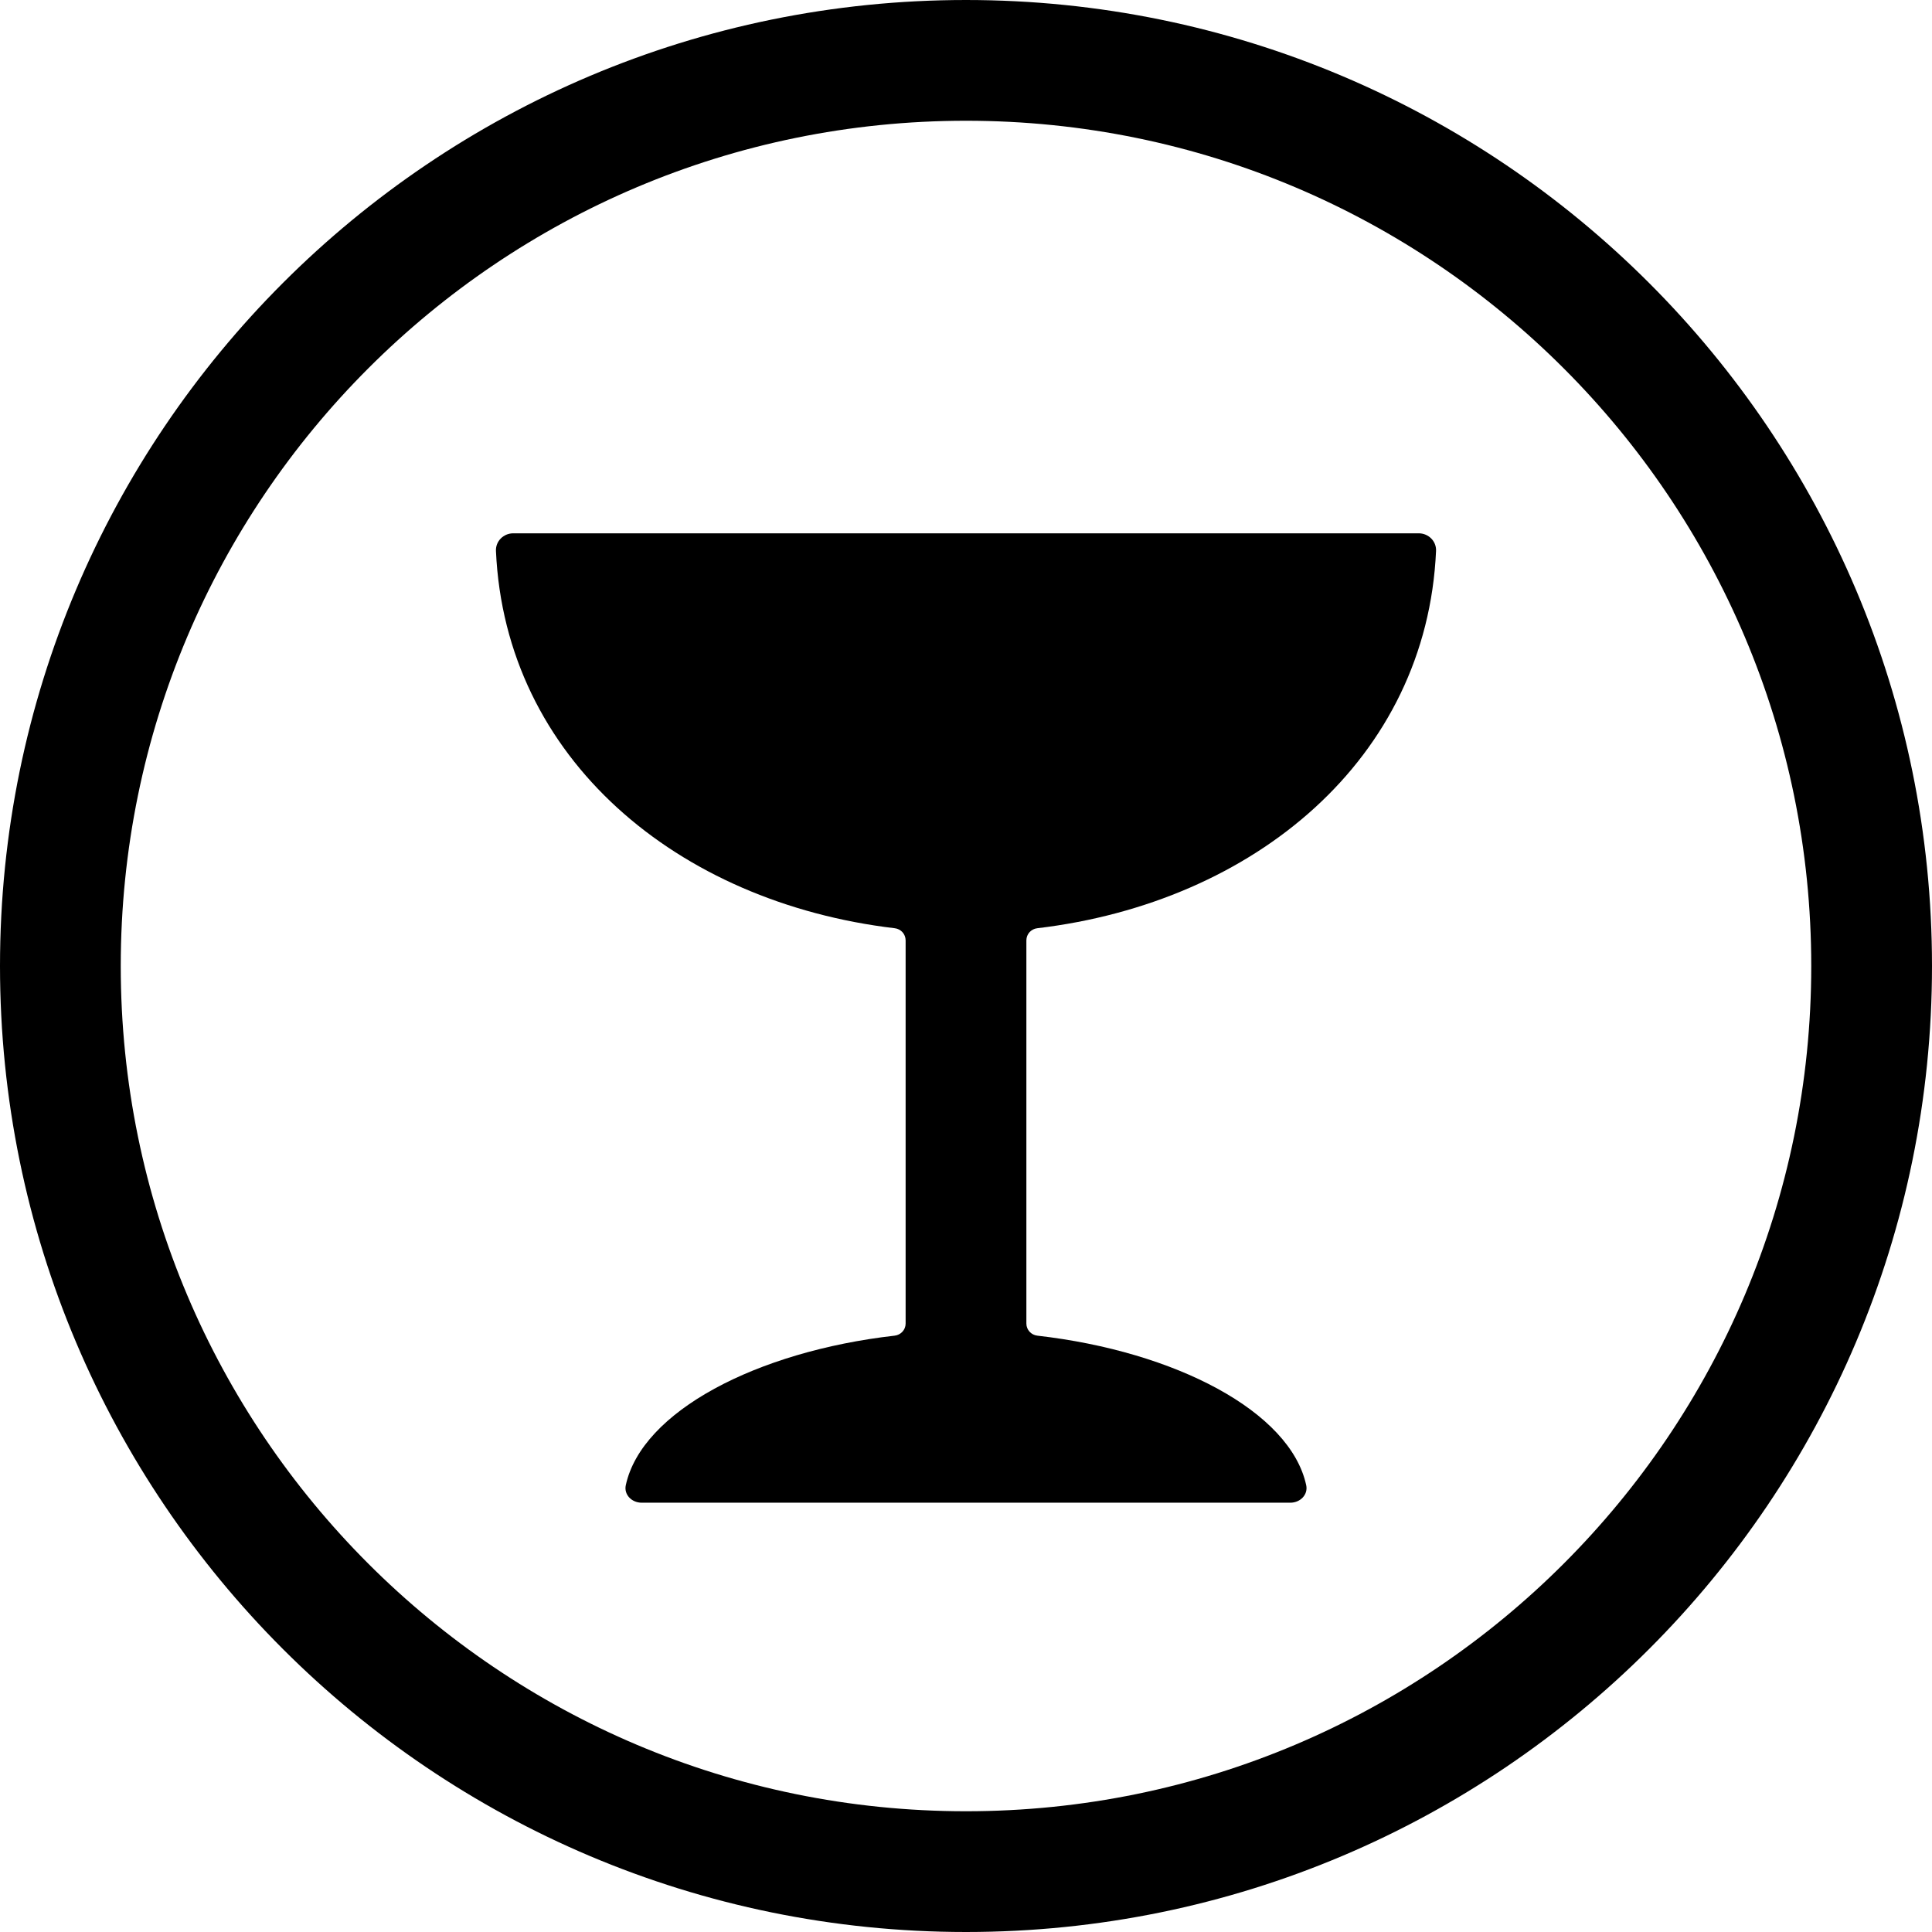
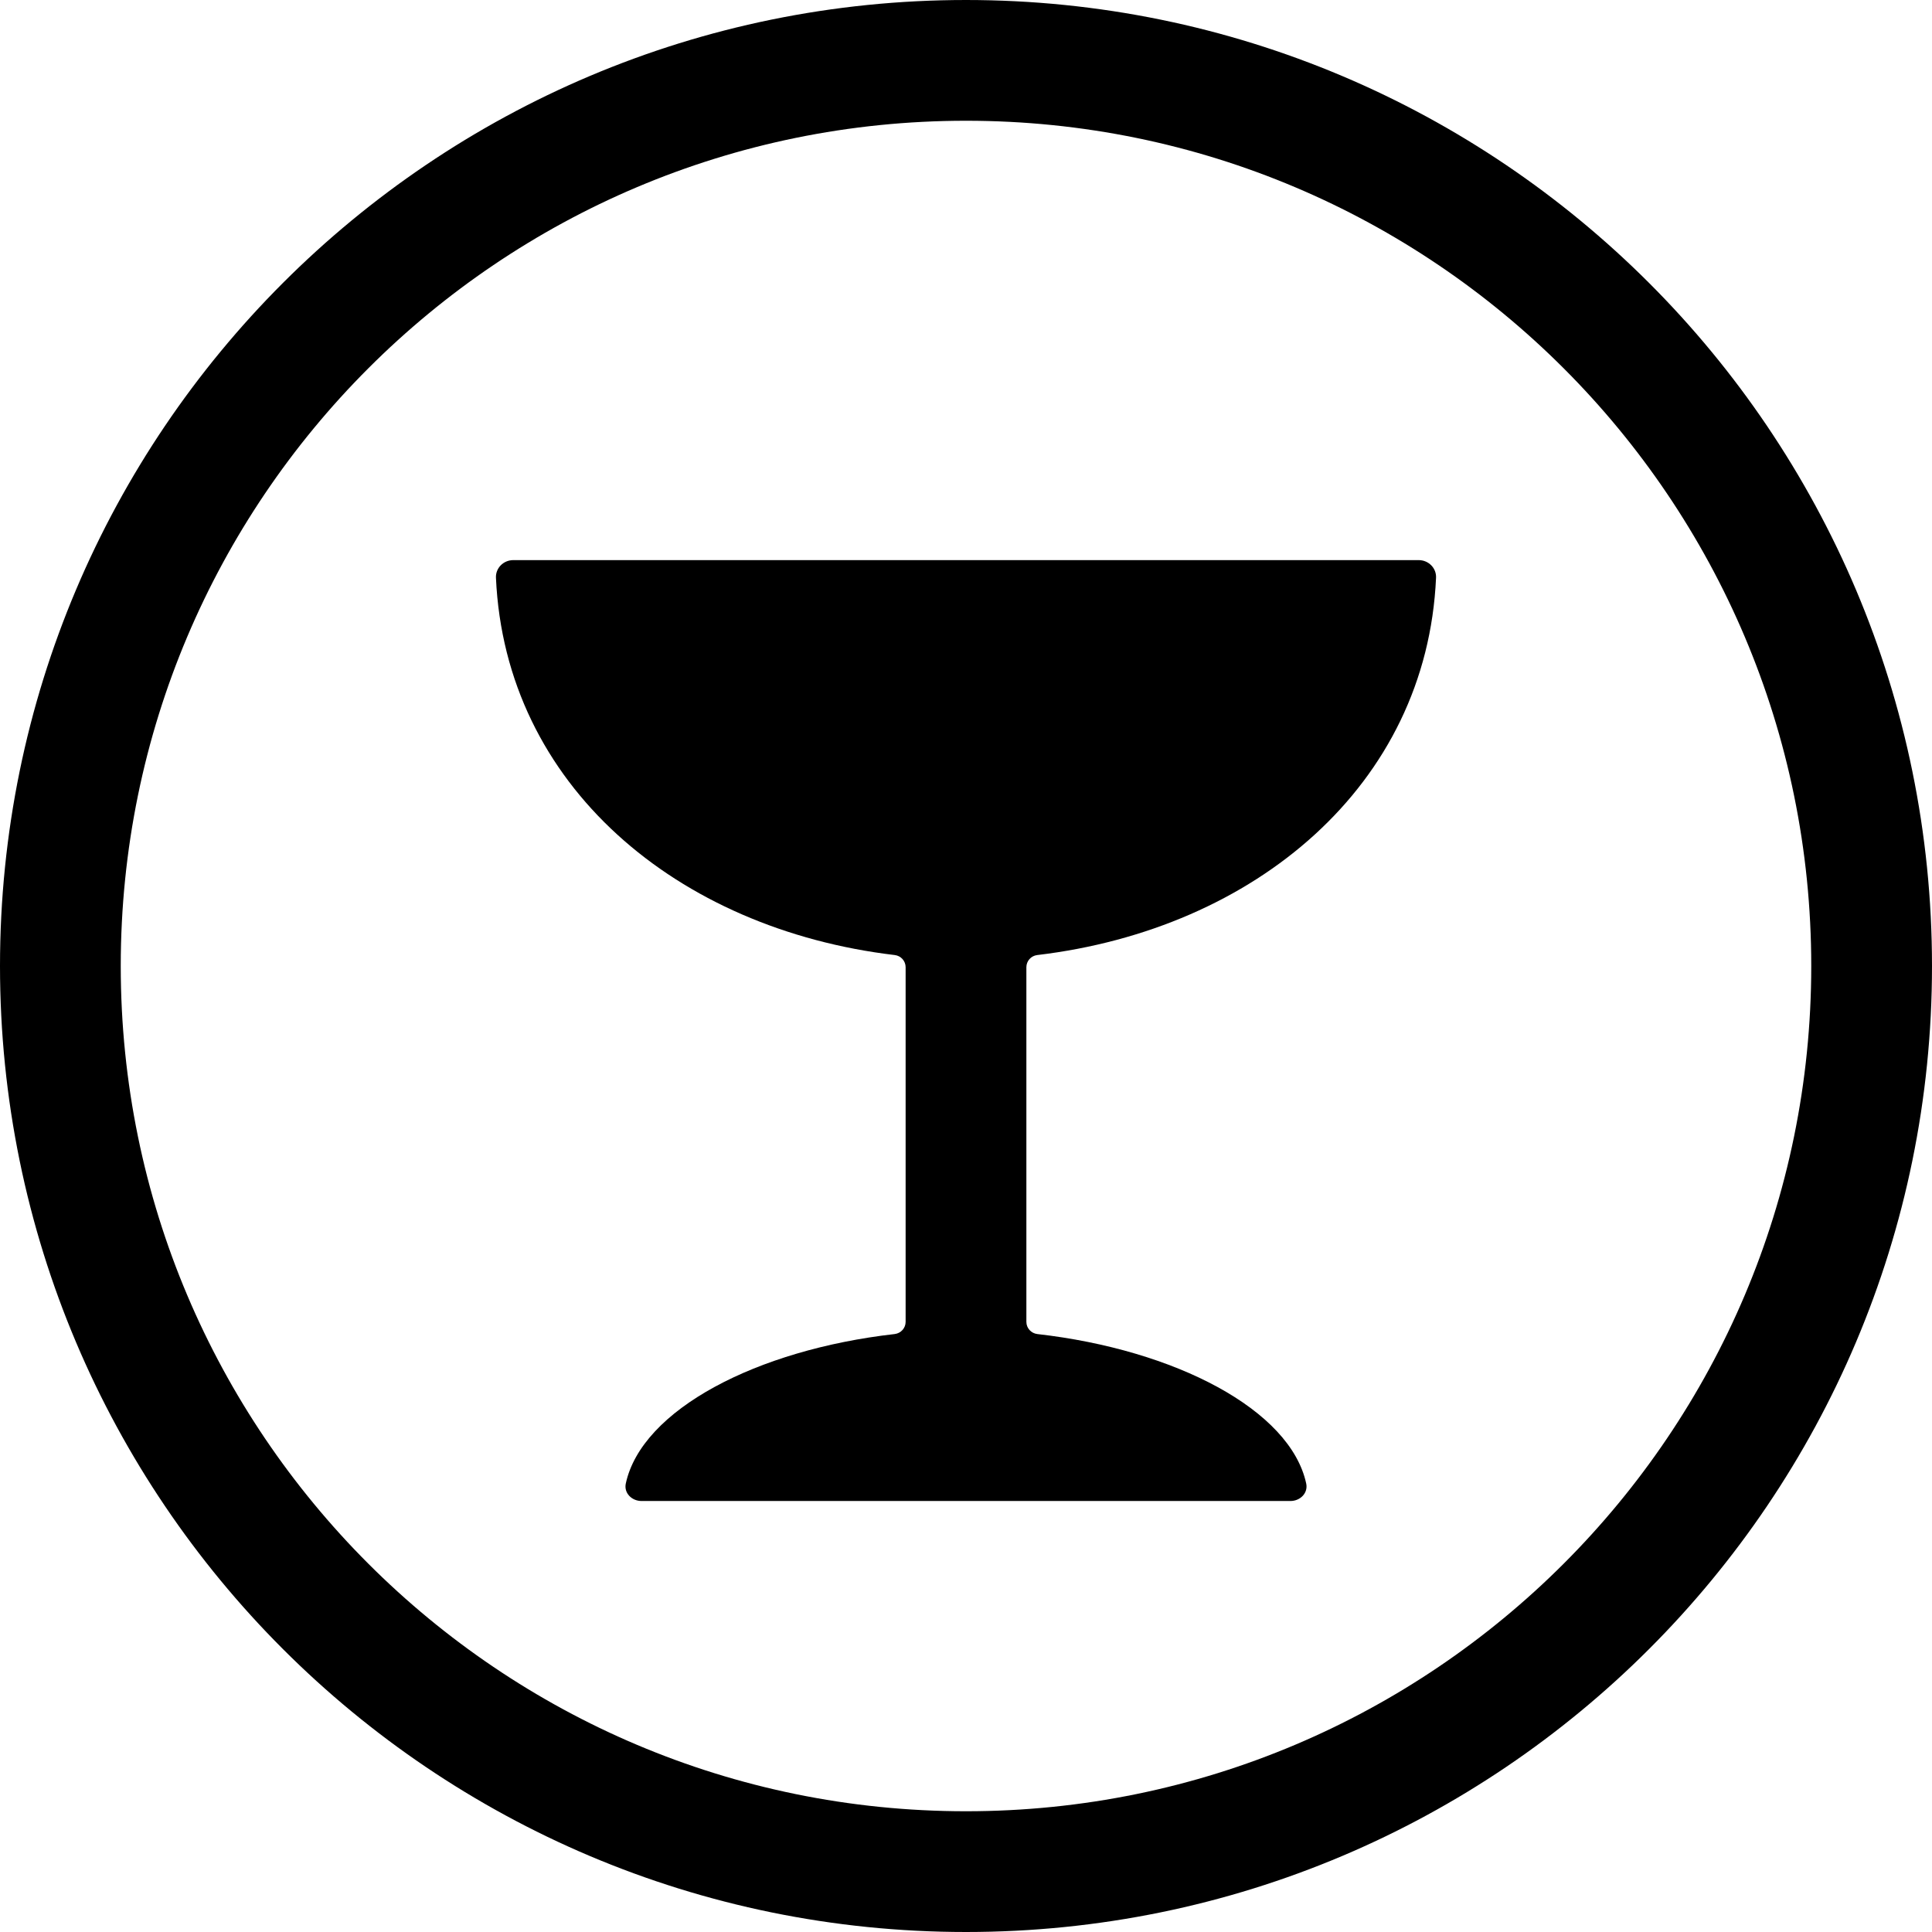
<svg xmlns="http://www.w3.org/2000/svg" width="24" height="24" viewBox="0 0 24 24">
  <circle cx="12" cy="12" r="11.25" fill="none" stroke="currentColor" stroke-width="1.5" />
-   <path fill="currentColor" d="M6.376 6.625L17.624 6.625C17.746 6.625 17.845 6.724 17.839 6.845C17.724 9.422 15.589 11.21 12.885 11.531C12.808 11.54 12.75 11.604 12.75 11.682L12.75 16.442C12.75 16.519 12.809 16.583 12.886 16.592C14.603 16.788 16.028 17.535 16.226 18.449C16.252 18.567 16.152 18.667 16.03 18.667L7.97 18.667C7.848 18.667 7.748 18.567 7.774 18.449C7.972 17.535 9.397 16.788 11.114 16.592C11.191 16.583 11.25 16.519 11.25 16.442L11.25 11.682C11.25 11.604 11.192 11.54 11.115 11.531C8.412 11.21 6.276 9.422 6.161 6.845C6.155 6.724 6.254 6.625 6.376 6.625Z" />
+   <path fill="currentColor" d="M6.376 6.958L17.624 6.958C17.746 6.958 17.845 7.057 17.839 7.178C17.724 9.755 15.589 11.543 12.885 11.864C12.808 11.873 12.75 11.938 12.75 12.015L12.75 16.421C12.75 16.498 12.809 16.563 12.886 16.572C14.603 16.767 16.028 17.514 16.226 18.428C16.252 18.547 16.152 18.646 16.03 18.646L7.97 18.646C7.848 18.646 7.748 18.547 7.774 18.428C7.972 17.514 9.397 16.767 11.114 16.572C11.191 16.563 11.25 16.498 11.25 16.421L11.25 12.015C11.25 11.938 11.192 11.873 11.115 11.864C8.412 11.543 6.276 9.755 6.161 7.178C6.155 7.057 6.254 6.958 6.376 6.958Z" />
</svg>
